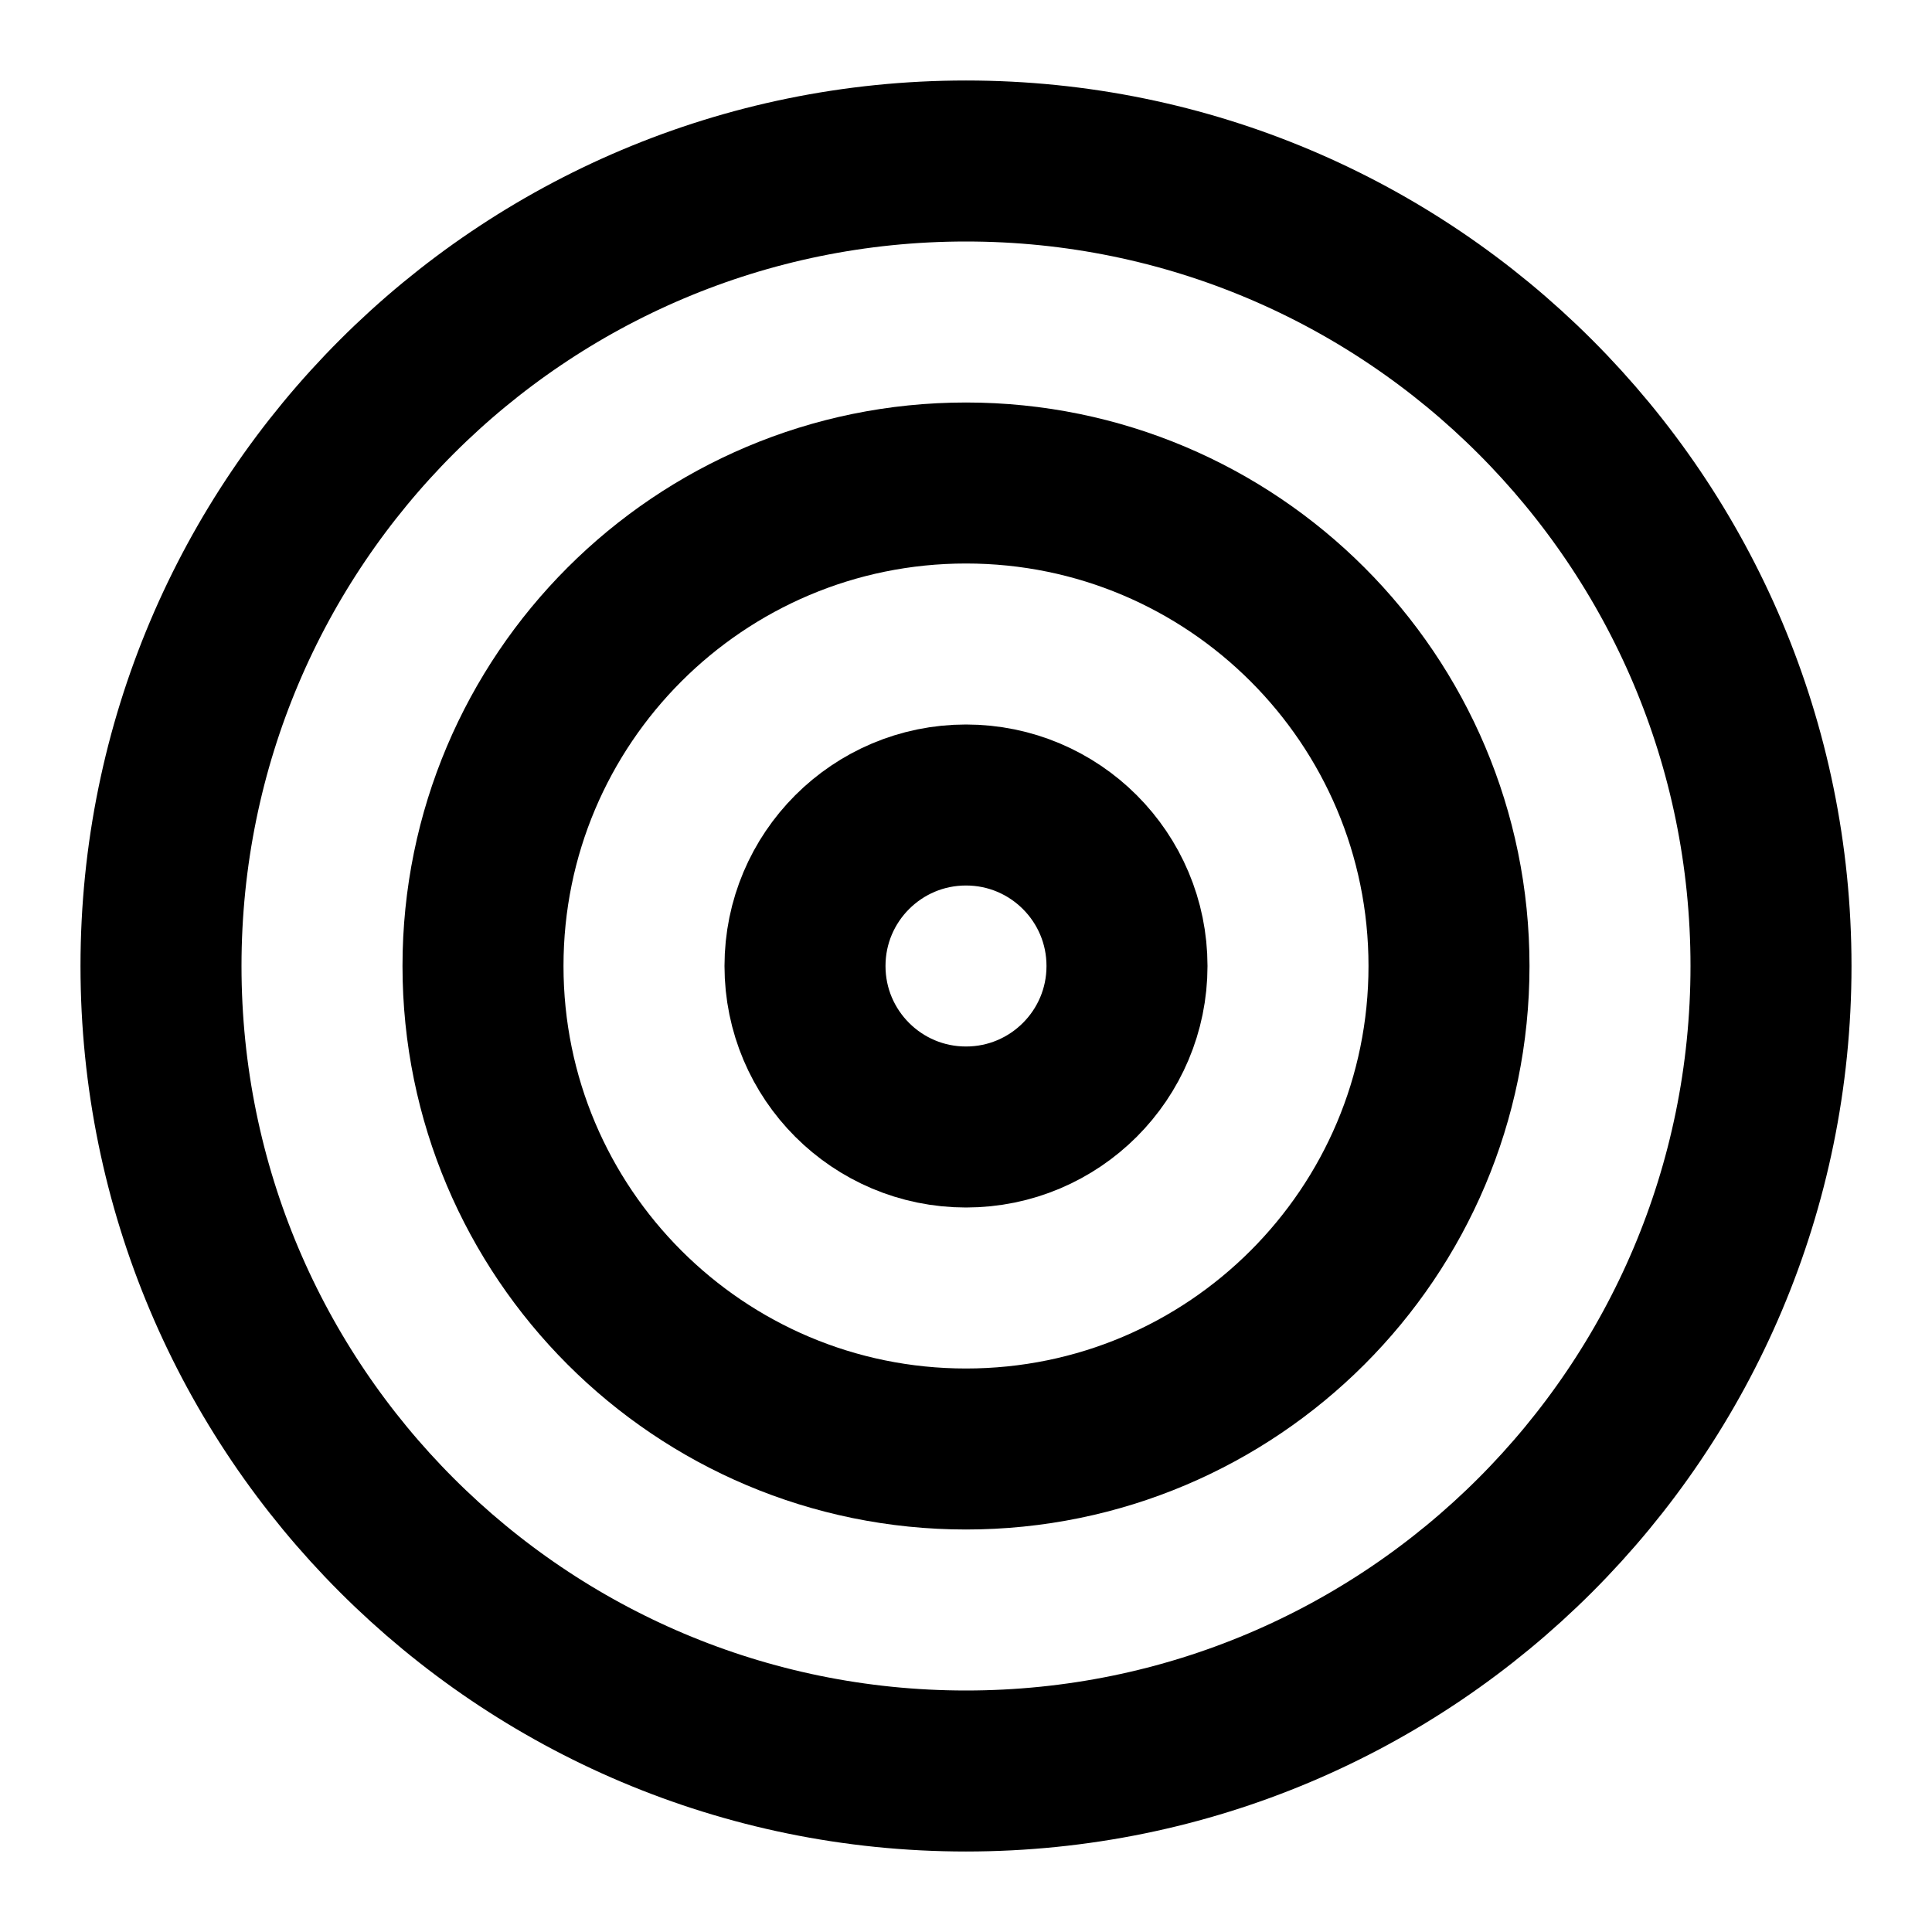
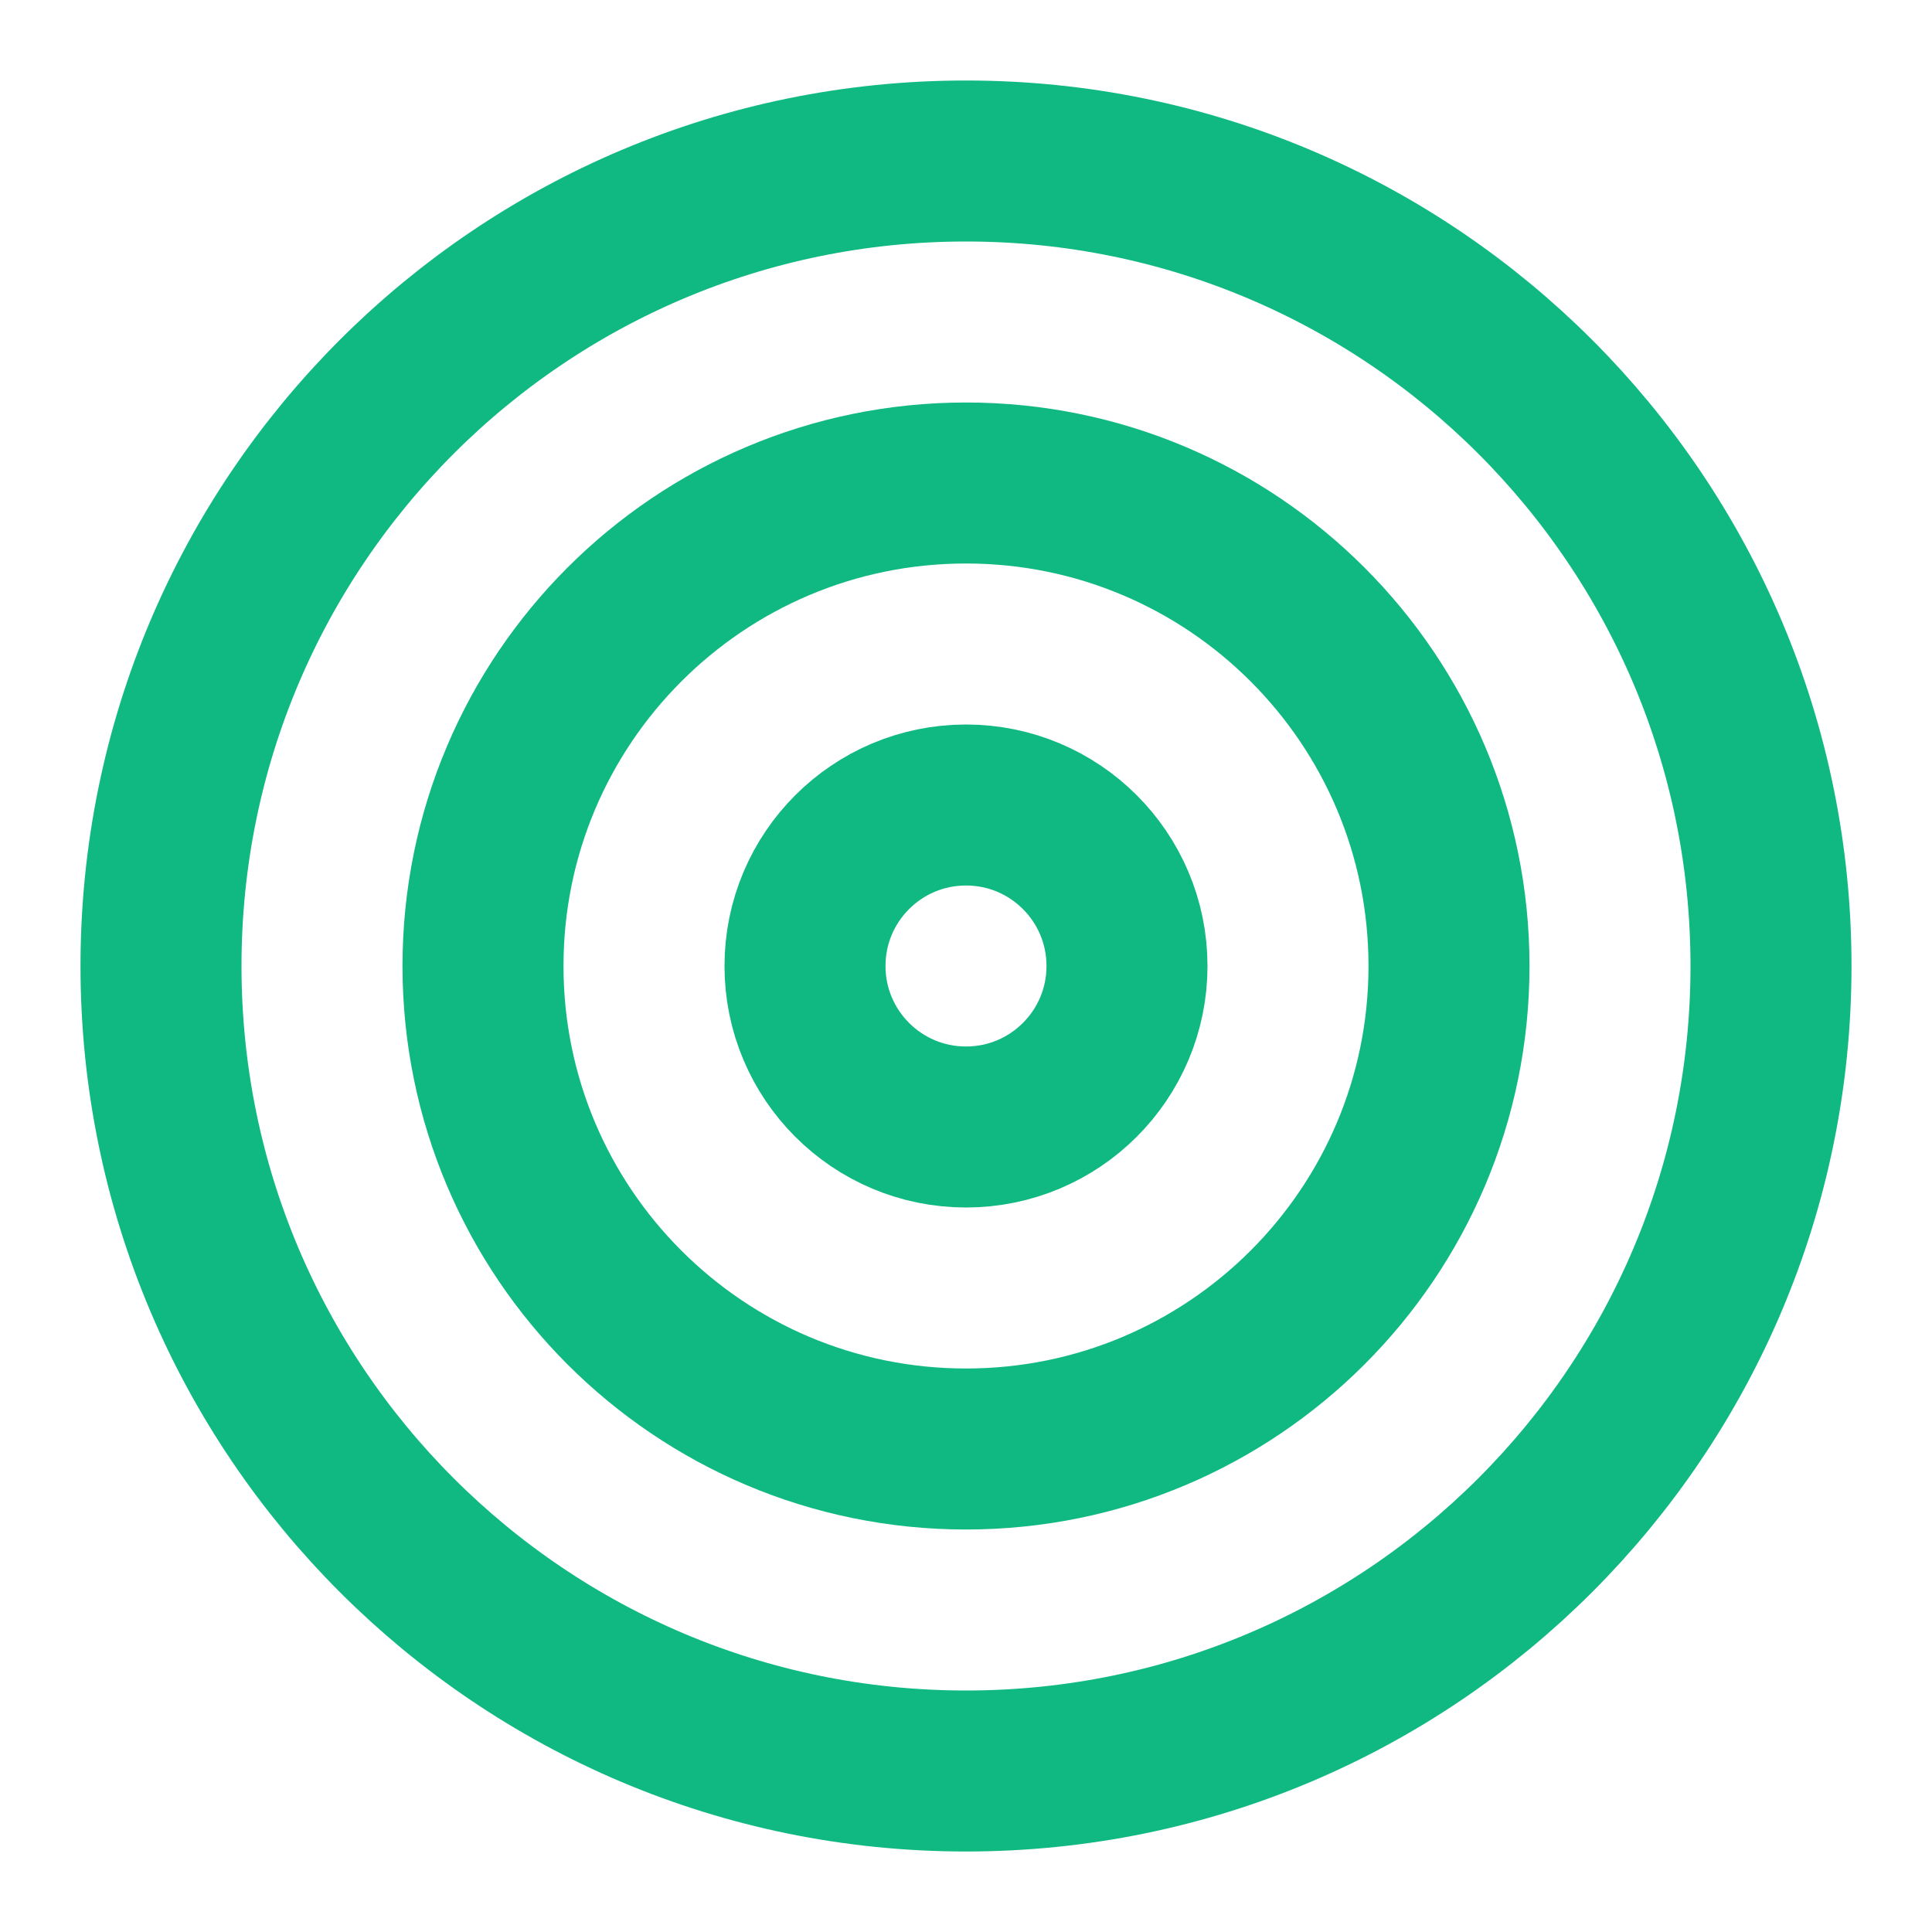
- <svg xmlns="http://www.w3.org/2000/svg" viewBox="0 0 24 24" fill="none" stroke="currentColor" stroke-width="2" stroke-linecap="round" stroke-linejoin="round">
+ <svg xmlns="http://www.w3.org/2000/svg" viewBox="0 0 24 24" fill="none" stroke="#10B981" stroke-width="2" stroke-linecap="round" stroke-linejoin="round">
  <circle cx="12" cy="12" r="10" />
  <circle cx="12" cy="12" r="6" />
  <circle cx="12" cy="12" r="2" />
</svg>
